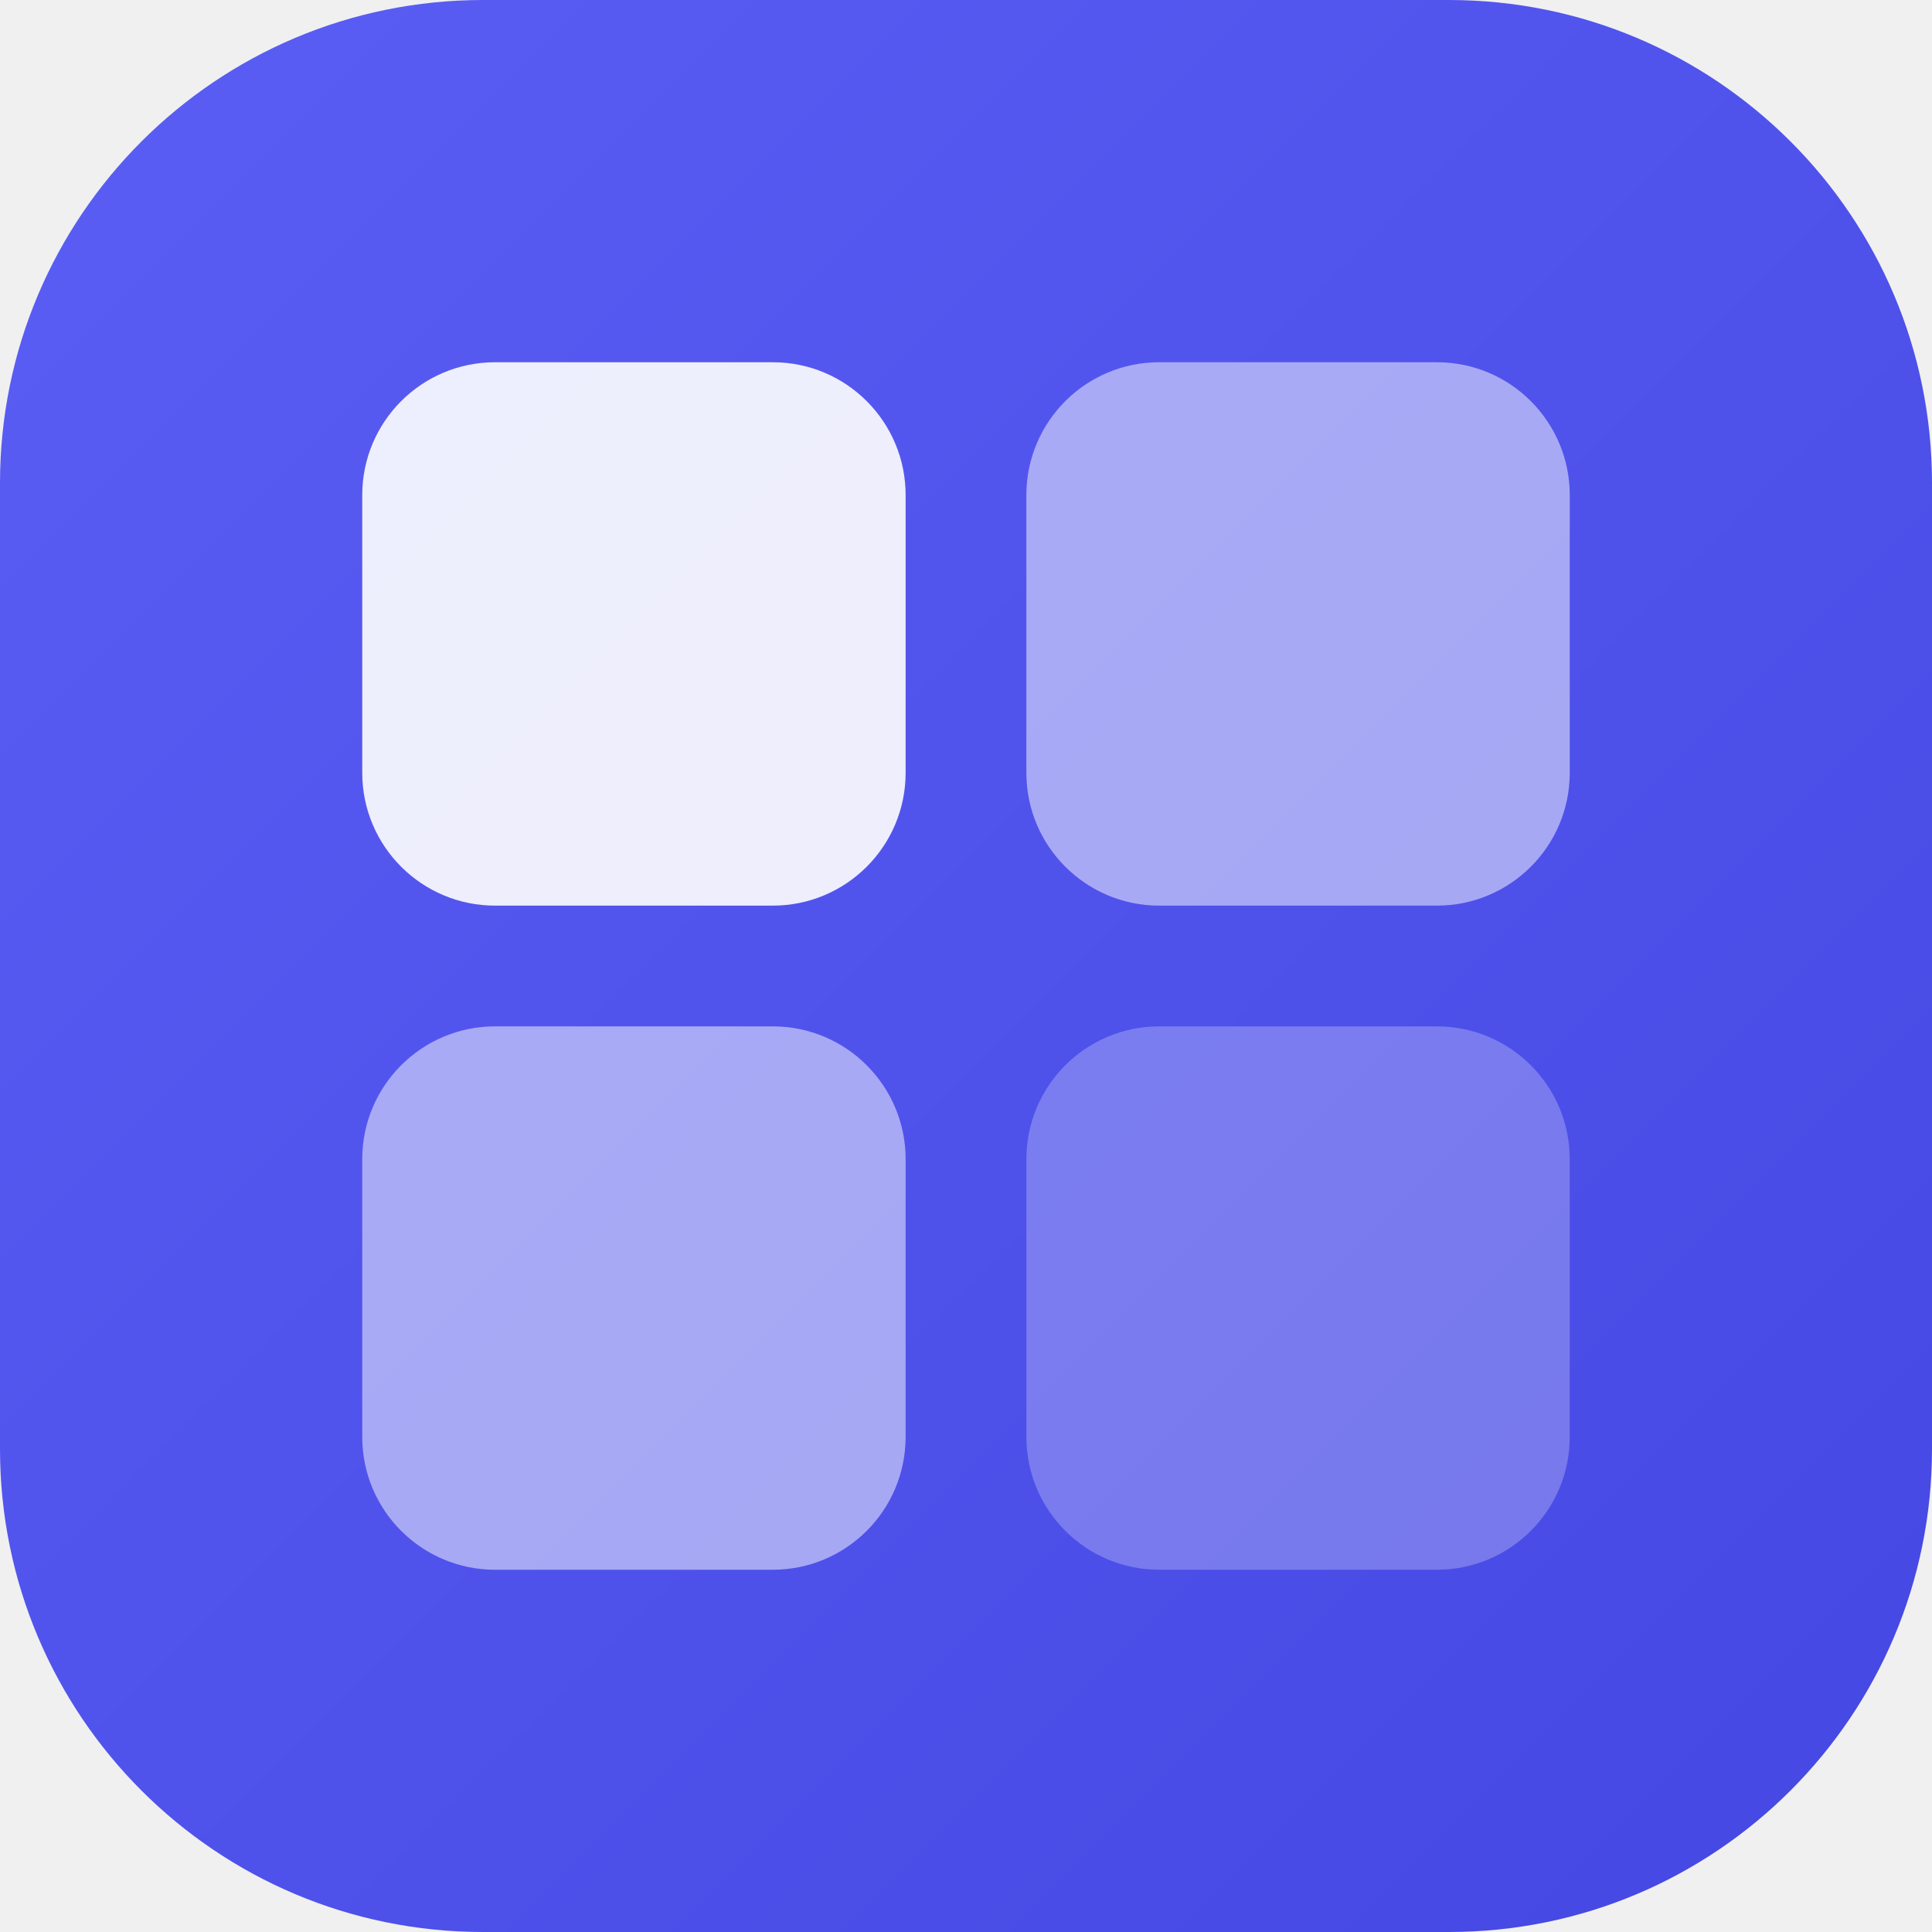
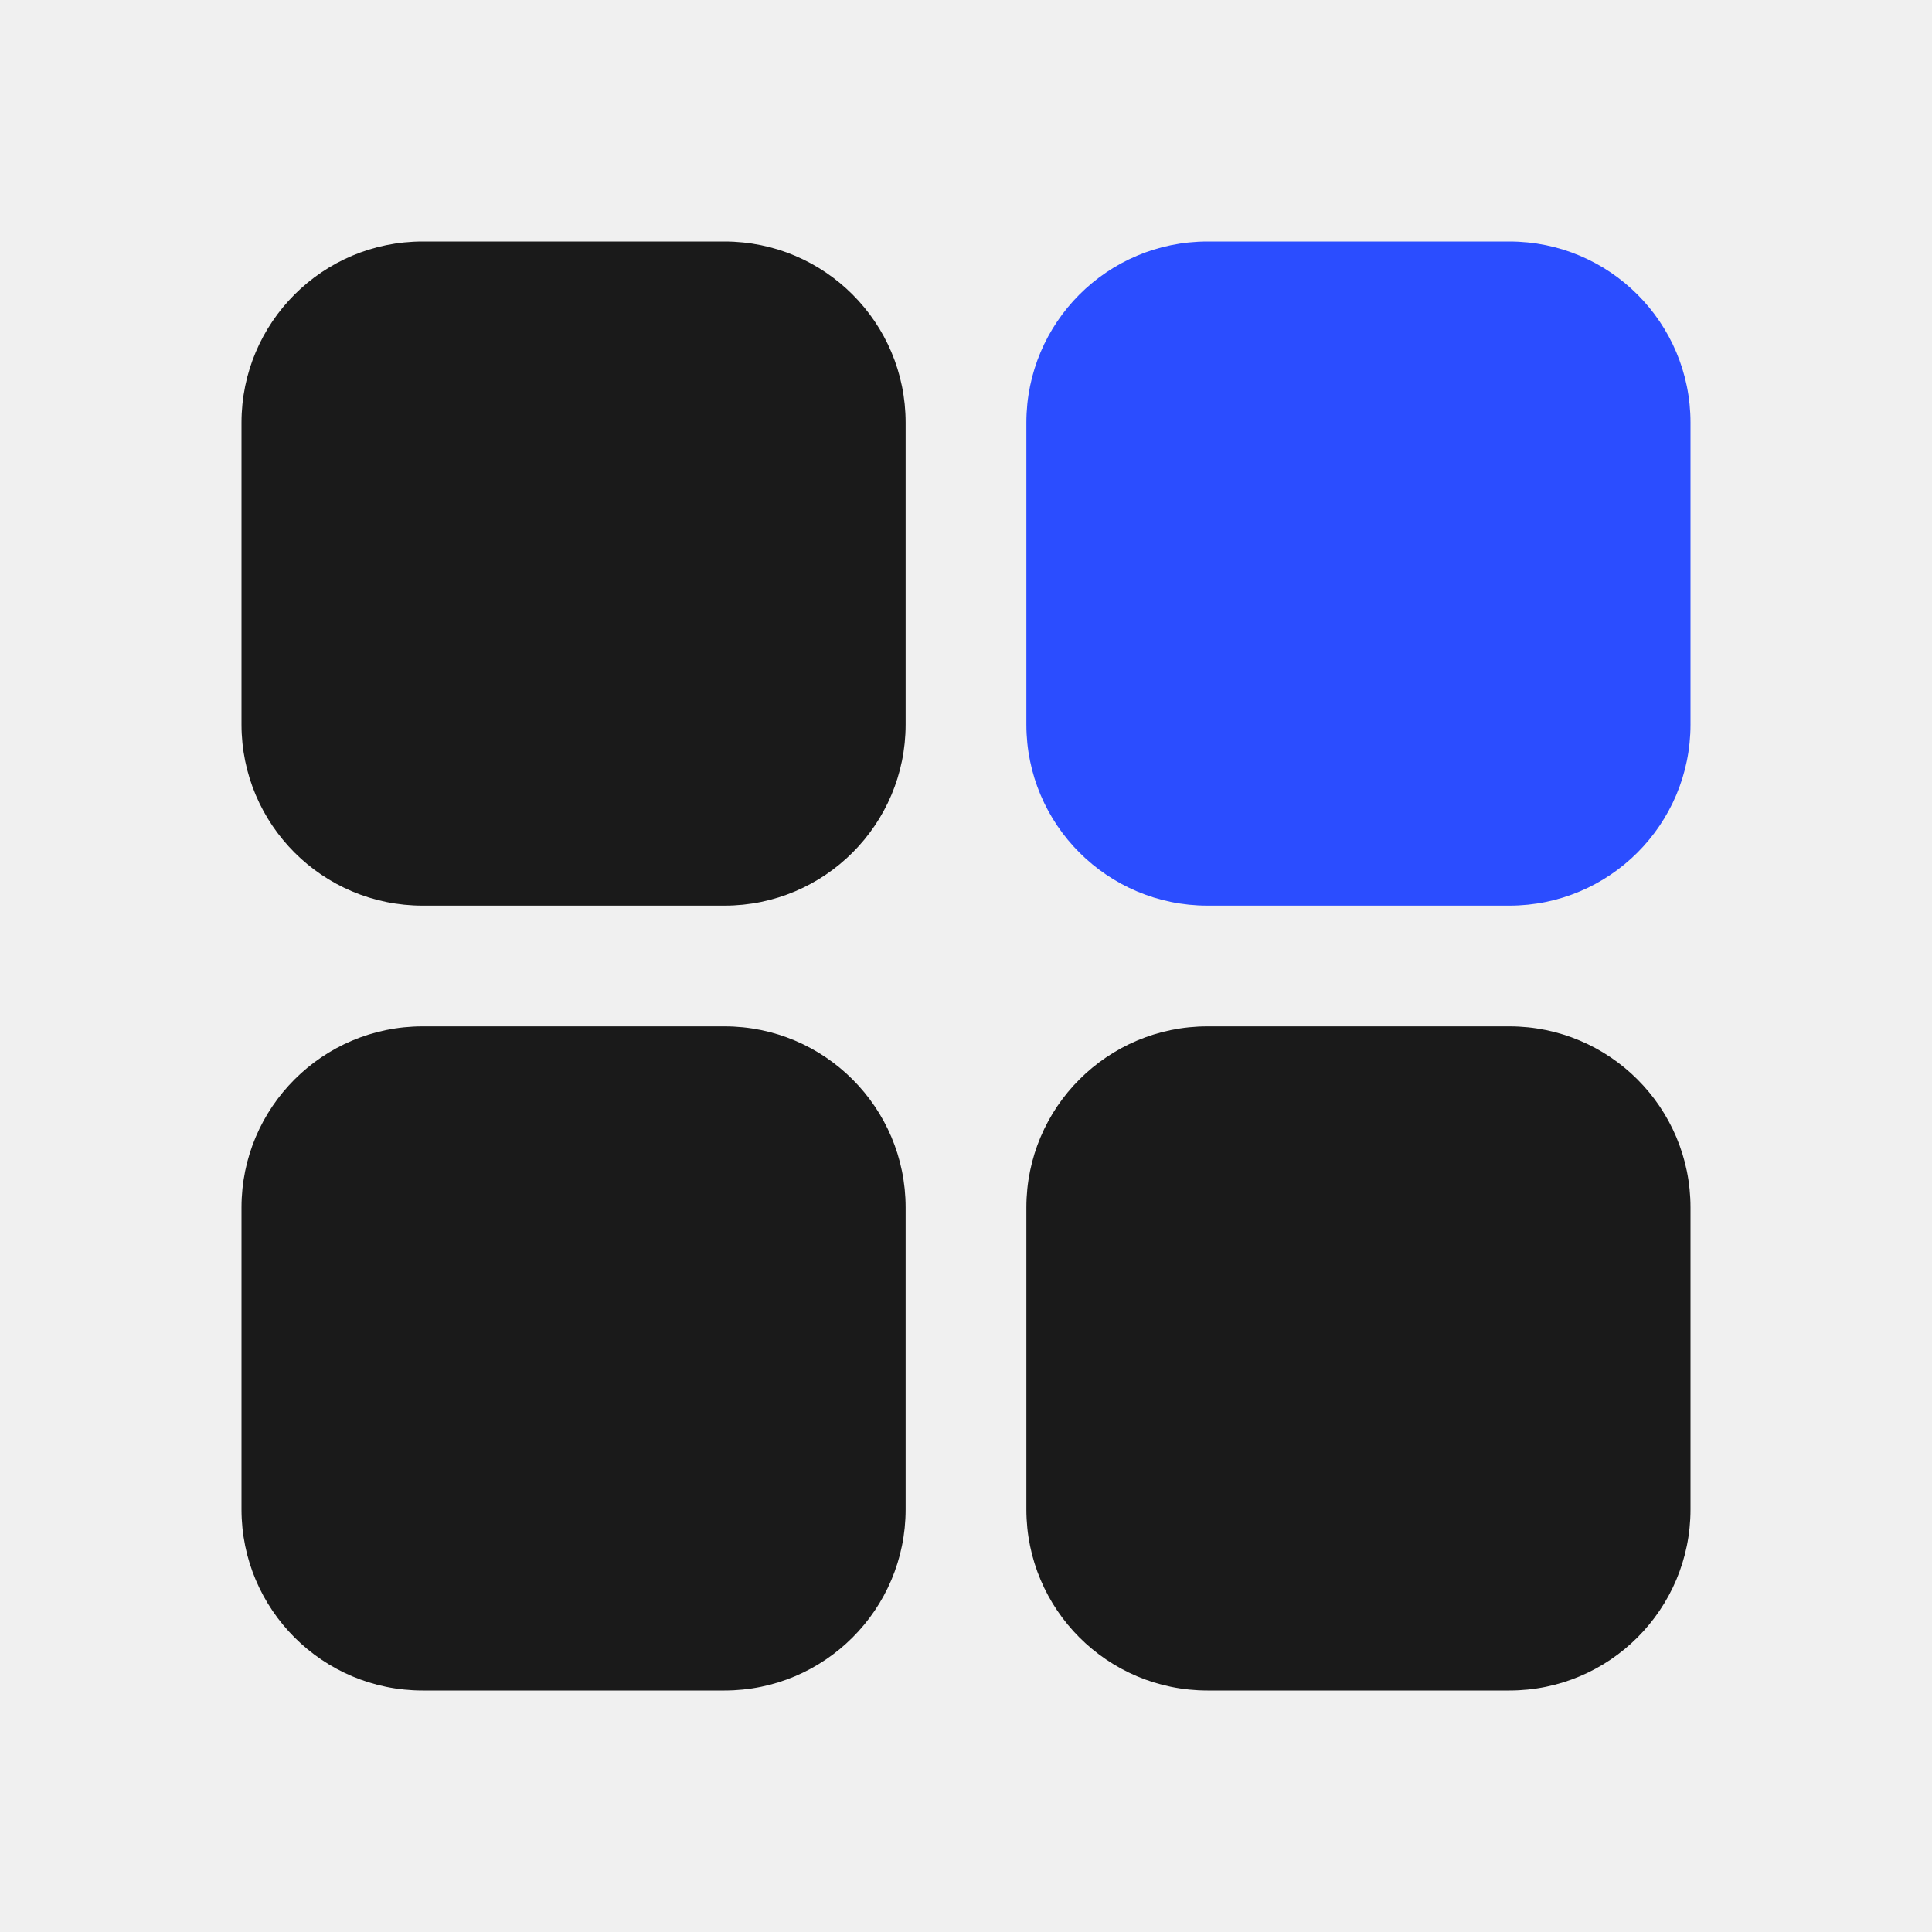
- <svg xmlns="http://www.w3.org/2000/svg" viewBox="0 0 32 32" fill="none">
-   <defs>
-     <linearGradient id="g" x1="0" y1="0" x2="32" y2="32" gradientUnits="userSpaceOnUse">
-       <stop offset="0" stop-color="#5B5EF4" />
-       <stop offset="1" stop-color="#4447E2" />
-     </linearGradient>
-   </defs>
-   <rect width="32" height="32" rx="8" fill="url(#g)" />
-   <rect x="6" y="6" width="9" height="9" rx="2.2" fill="#fff" fill-opacity="0.9" />
-   <rect x="17" y="6" width="9" height="9" rx="2.2" fill="#fff" fill-opacity="0.5" />
-   <rect x="6" y="17" width="9" height="9" rx="2.2" fill="#fff" fill-opacity="0.5" />
-   <rect x="17" y="17" width="9" height="9" rx="2.2" fill="#fff" fill-opacity="0.25" />
+ <svg xmlns="http://www.w3.org/2000/svg" width="32" height="32" viewBox="0 0 32 32" fill="none">
+   <rect x="4" y="4" width="11" height="11" rx="3" fill="#1A1A1A" />
+   <rect x="17" y="4" width="11" height="11" rx="3" fill="#2B4DFF" />
+   <rect x="4" y="17" width="11" height="11" rx="3" fill="#1A1A1A" />
+   <rect x="17" y="17" width="11" height="11" rx="3" fill="#1A1A1A" />
</svg>
